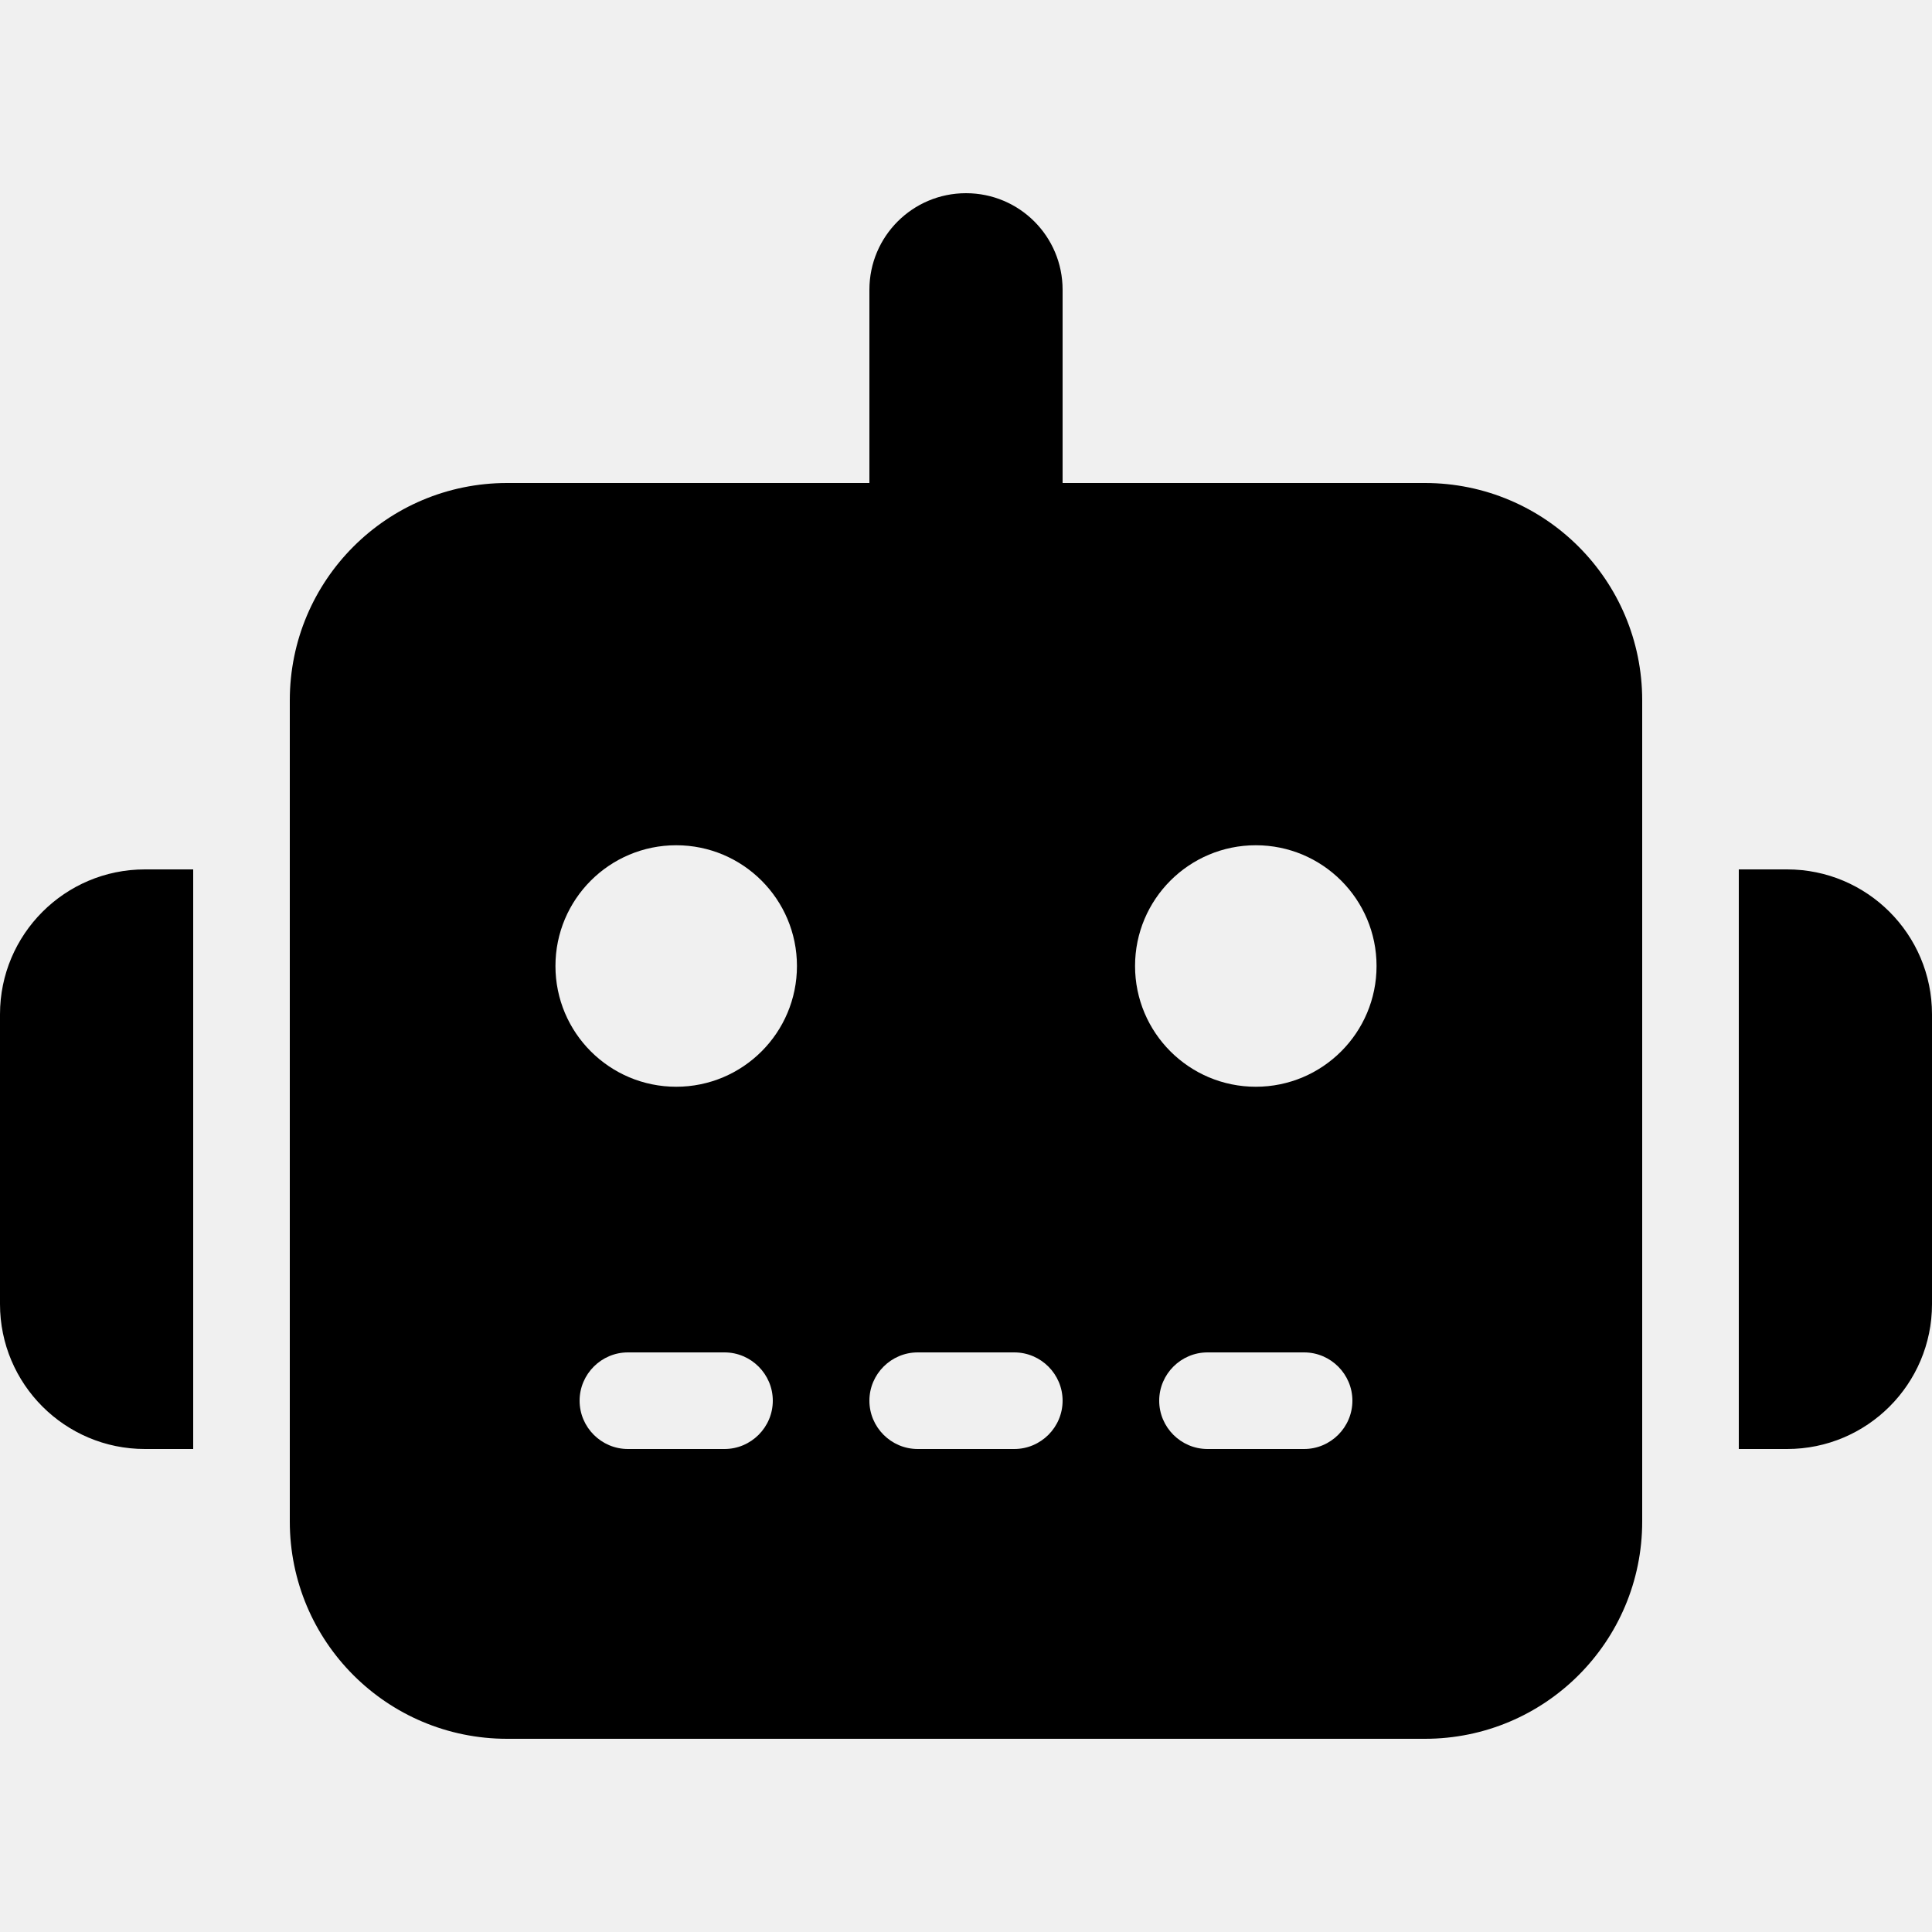
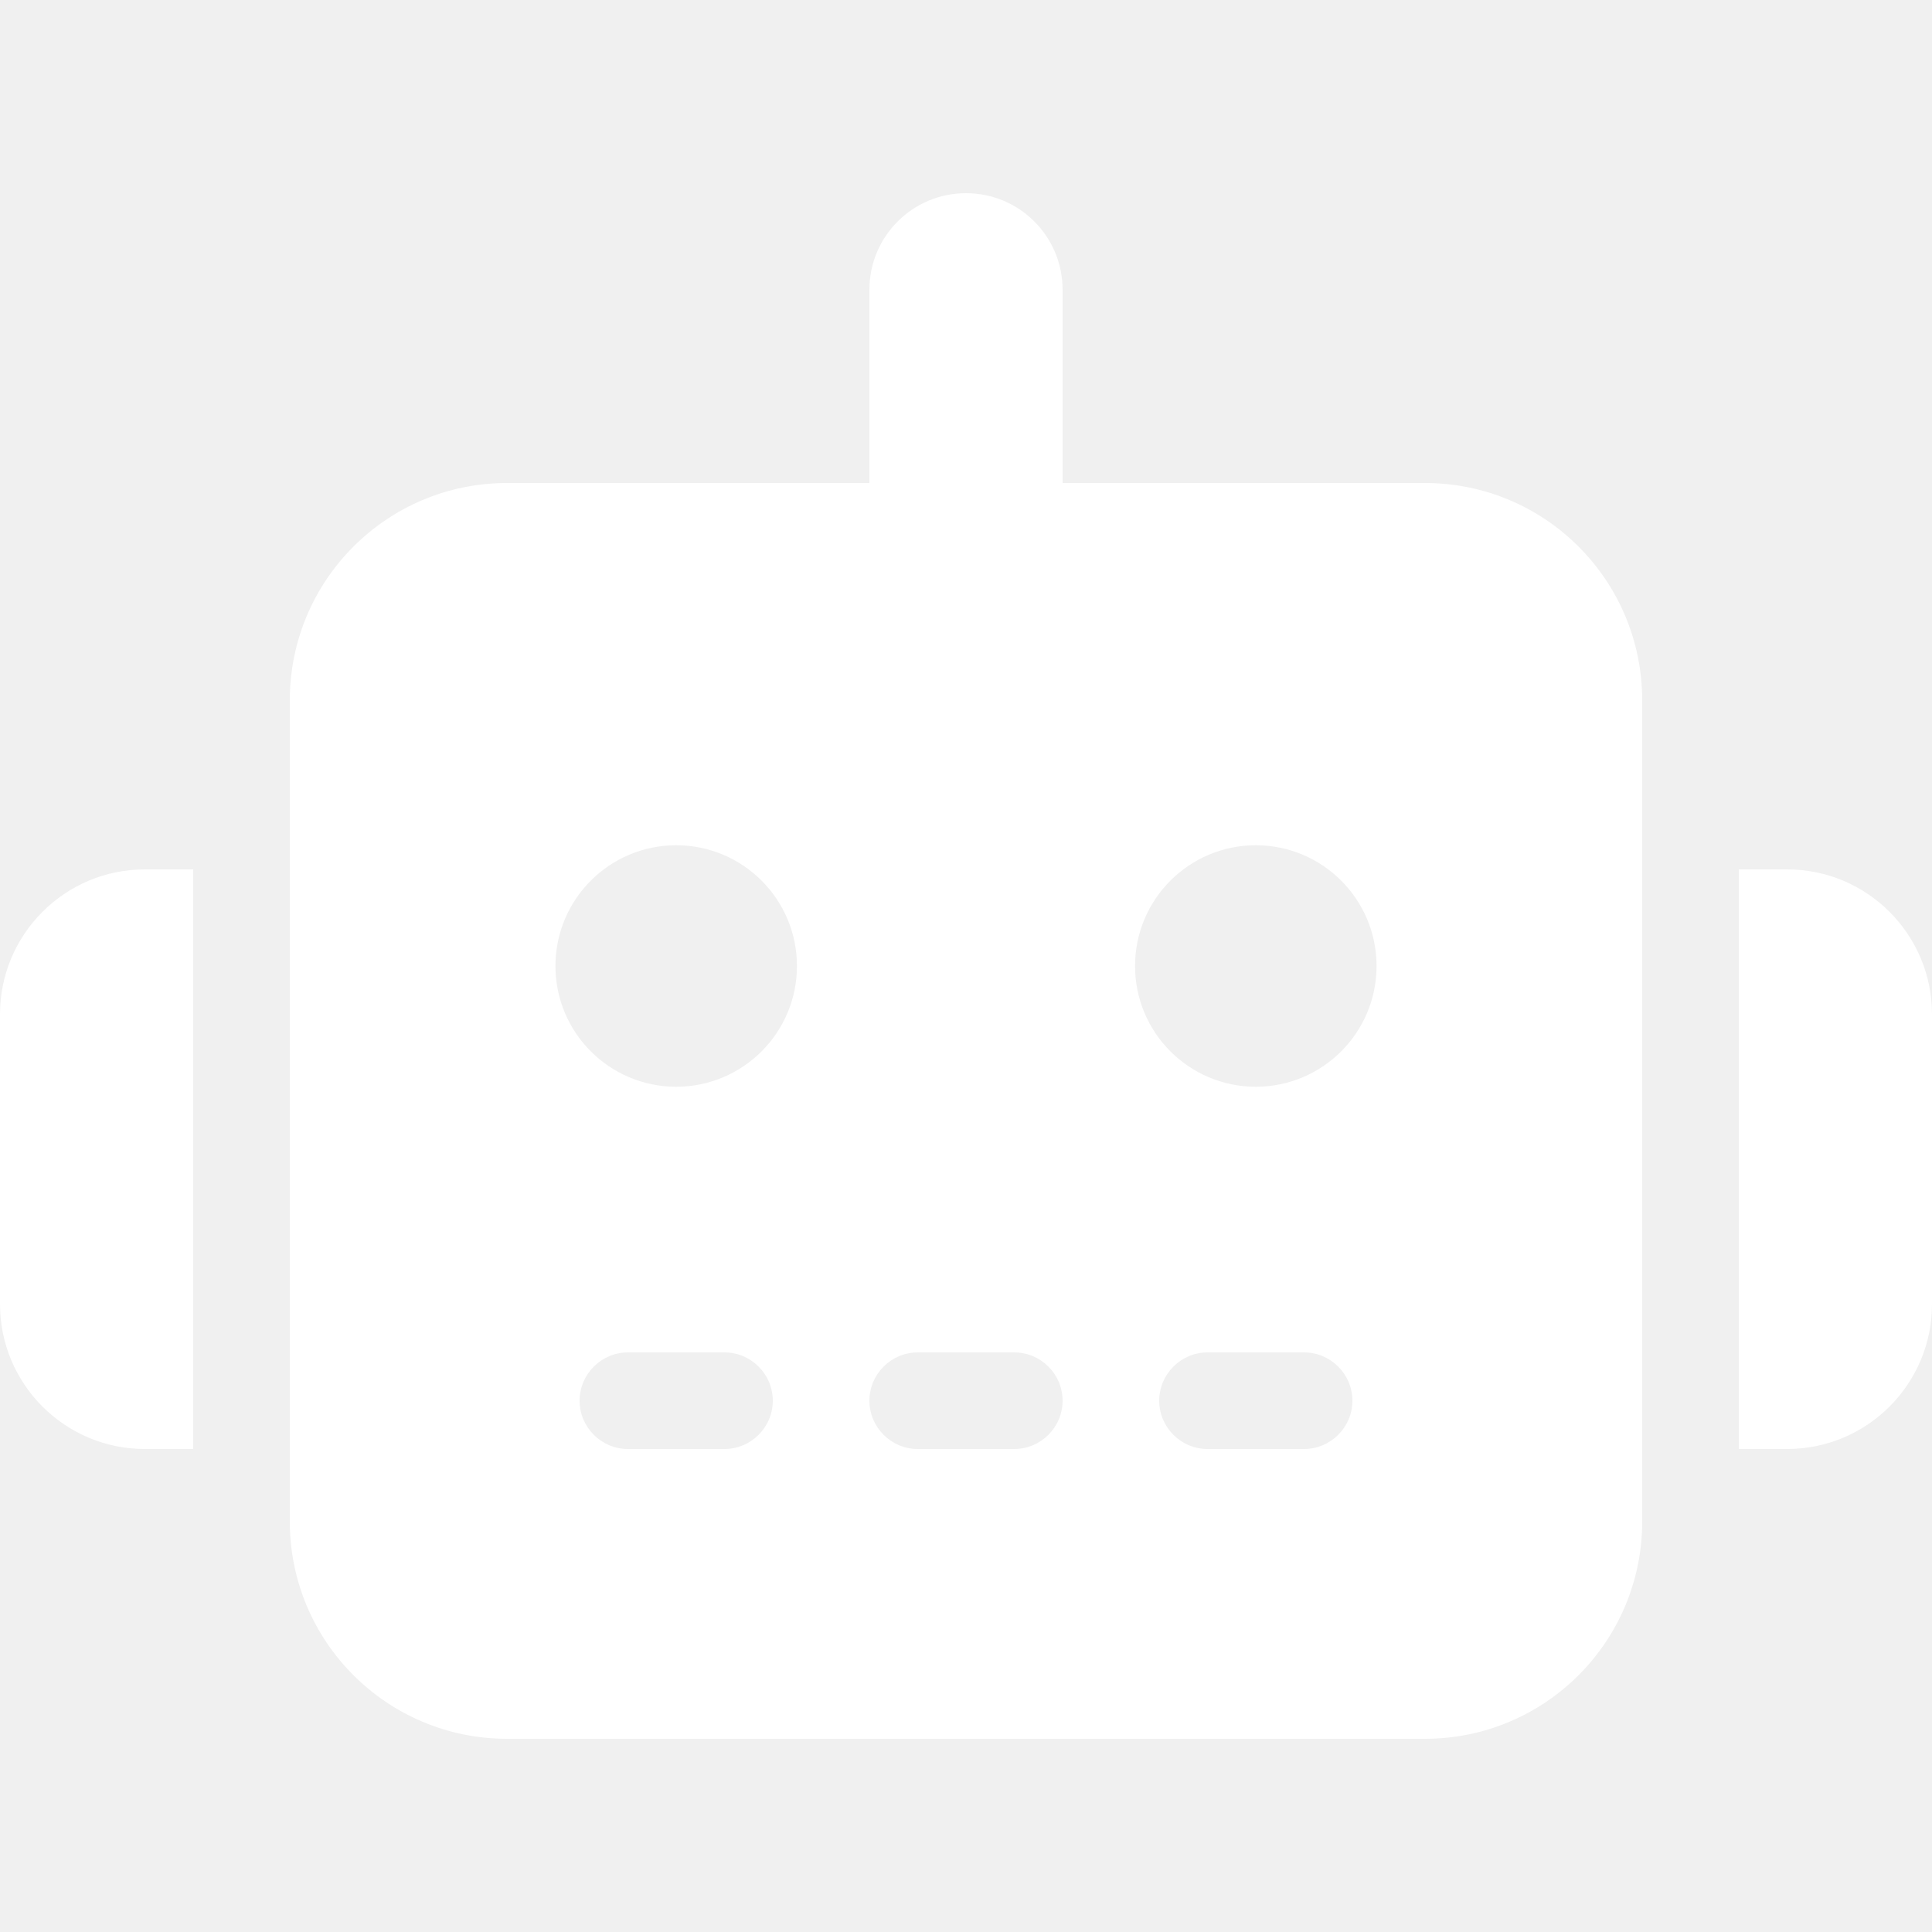
- <svg xmlns="http://www.w3.org/2000/svg" viewBox="0 0 640 512" width="24" height="24">
+ <svg xmlns="http://www.w3.org/2000/svg" viewBox="0 0 640 512" width="25" height="25" fill="white">
  <path d="M320 0c17.7 0 32 14.3 32 32V96H472c39.8 0 72 32.2 72 72V440c0 39.8-32.2 72-72 72H168c-39.8 0-72-32.2-72-72V168c0-39.8 32.2-72 72-72H288V32c0-17.7 14.3-32 32-32zM208 384c-8.8 0-16 7.2-16 16s7.2 16 16 16h32c8.8 0 16-7.2 16-16s-7.2-16-16-16H208zm96 0c-8.8 0-16 7.2-16 16s7.2 16 16 16h32c8.8 0 16-7.2 16-16s-7.2-16-16-16H304zm96 0c-8.8 0-16 7.2-16 16s7.2 16 16 16h32c8.8 0 16-7.2 16-16s-7.2-16-16-16H400zM264 256a40 40 0 1 0 -80 0 40 40 0 1 0 80 0zm152 40a40 40 0 1 0 0-80 40 40 0 1 0 0 80zM48 224H64V416H48c-26.5 0-48-21.5-48-48V272c0-26.5 21.5-48 48-48zm544 0c26.5 0 48 21.5 48 48v96c0 26.5-21.5 48-48 48H576V224h16z" />
</svg>
